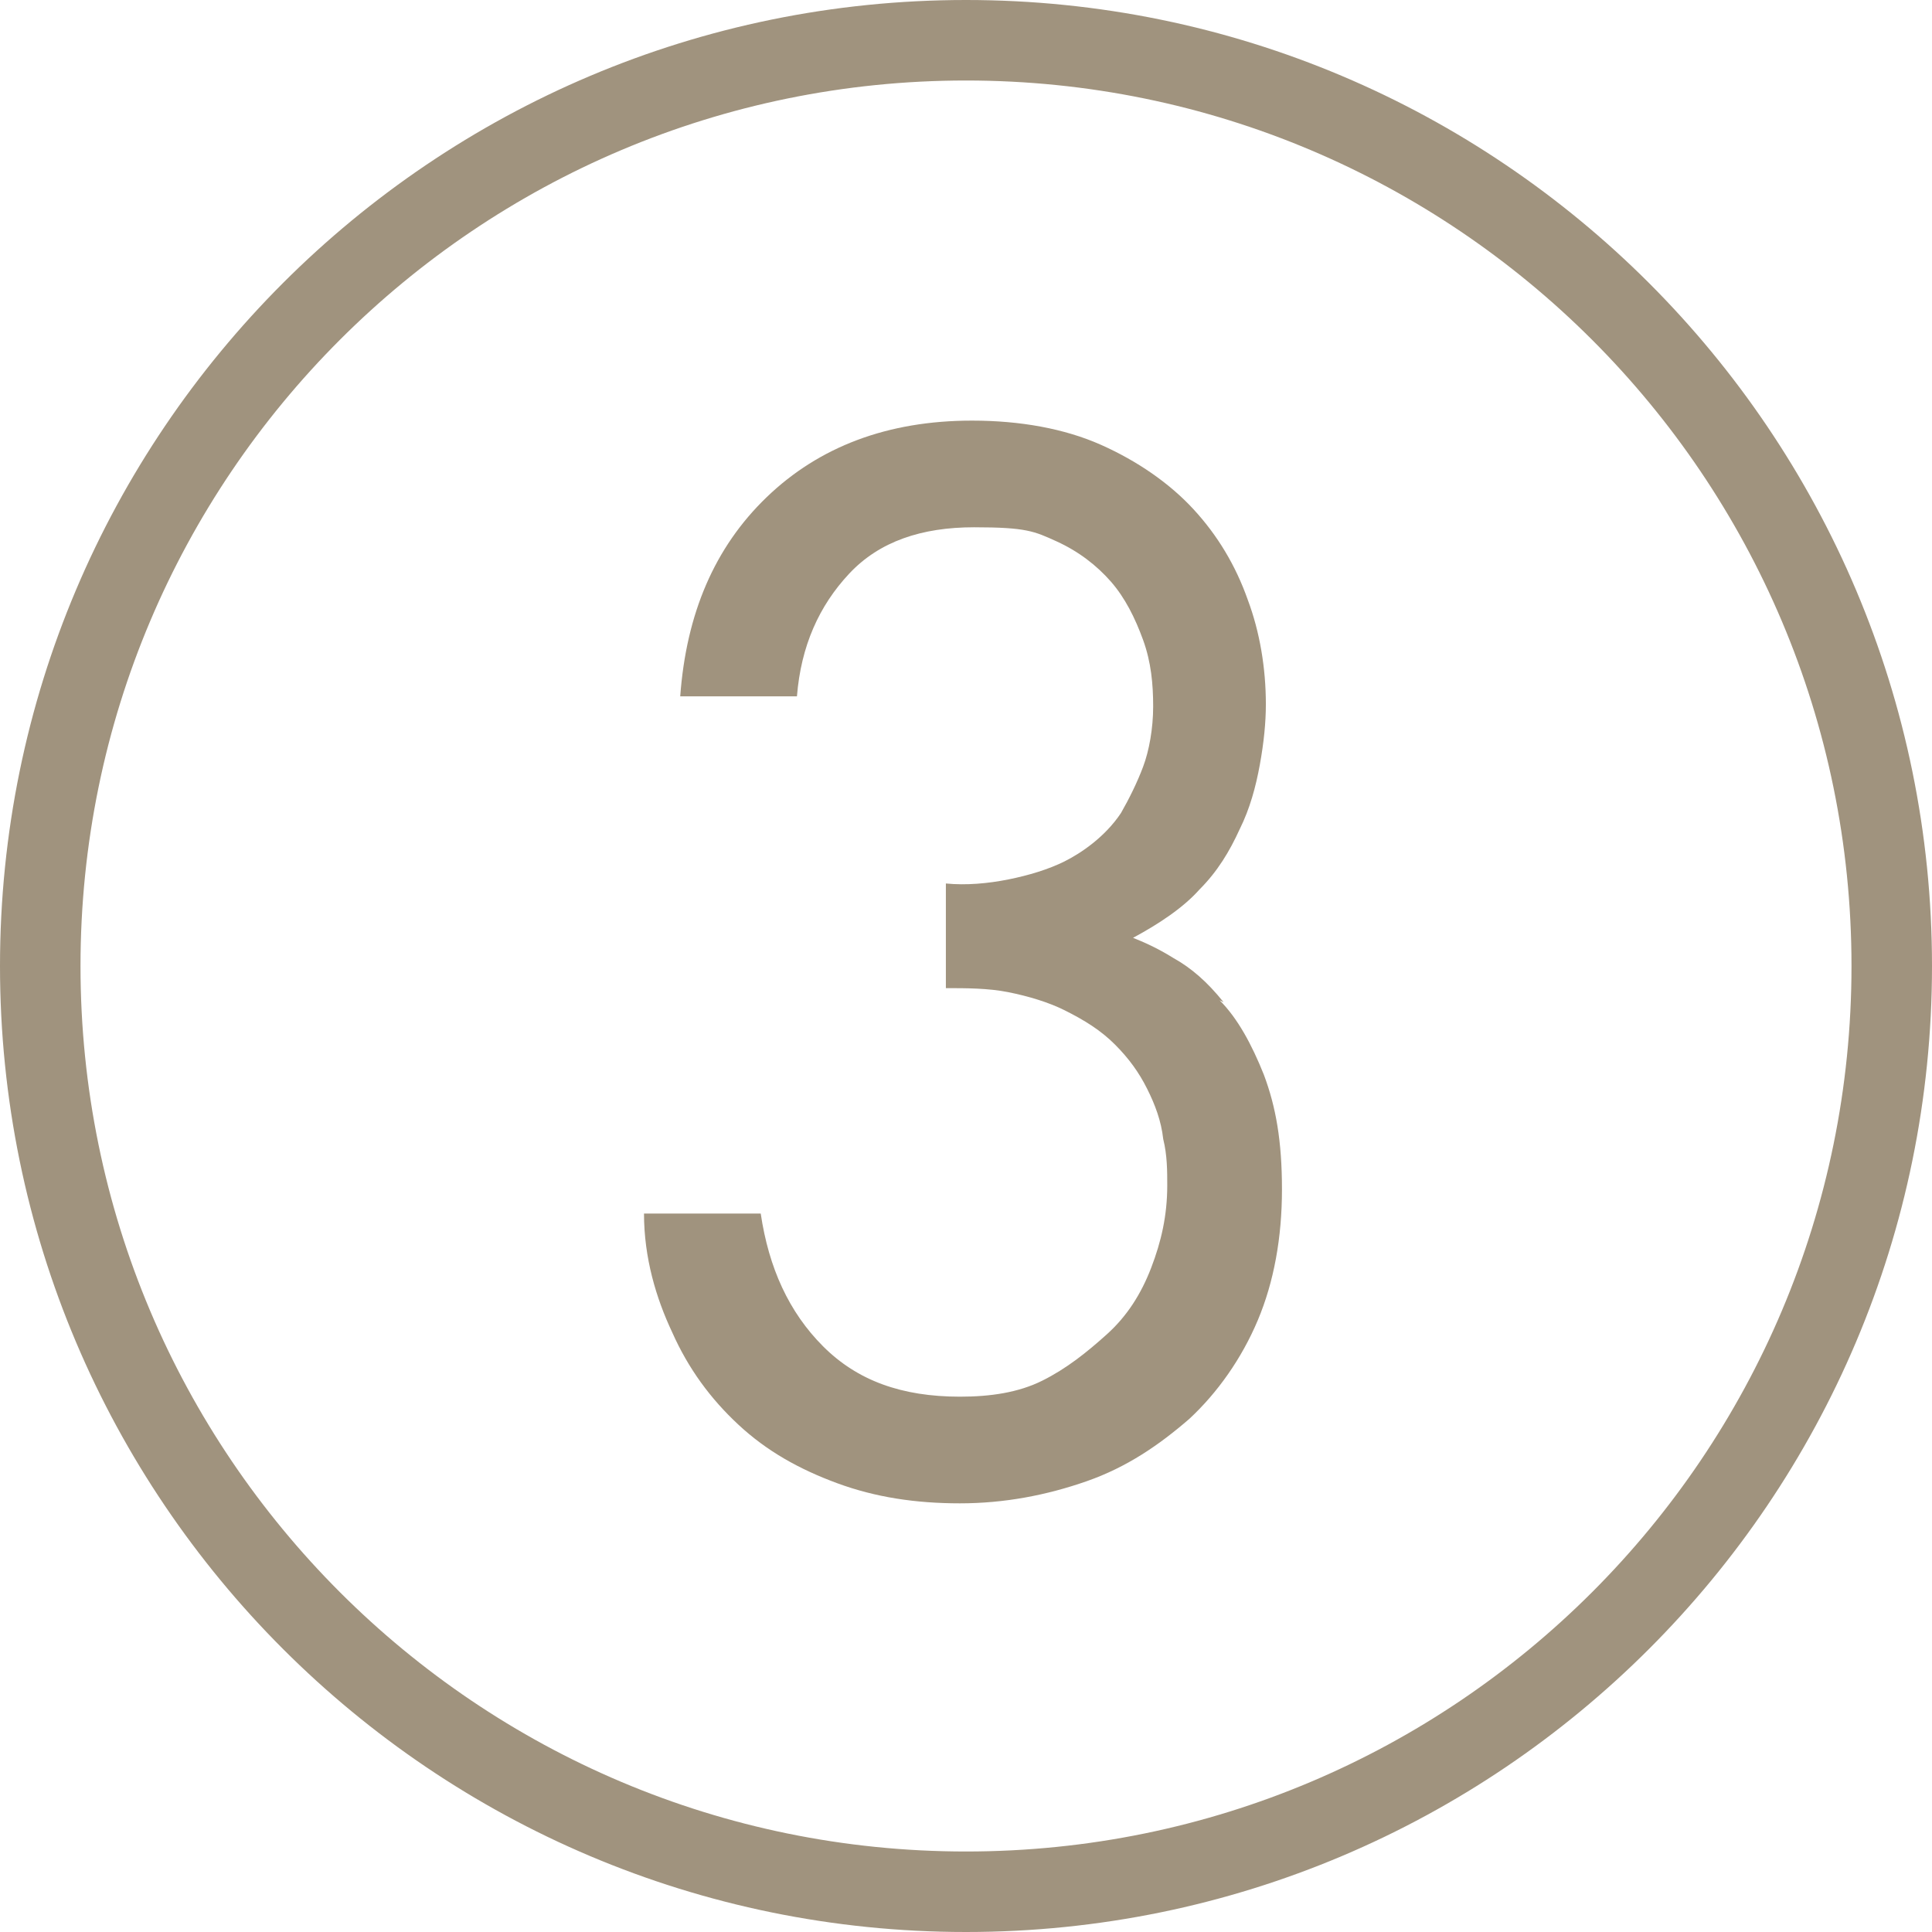
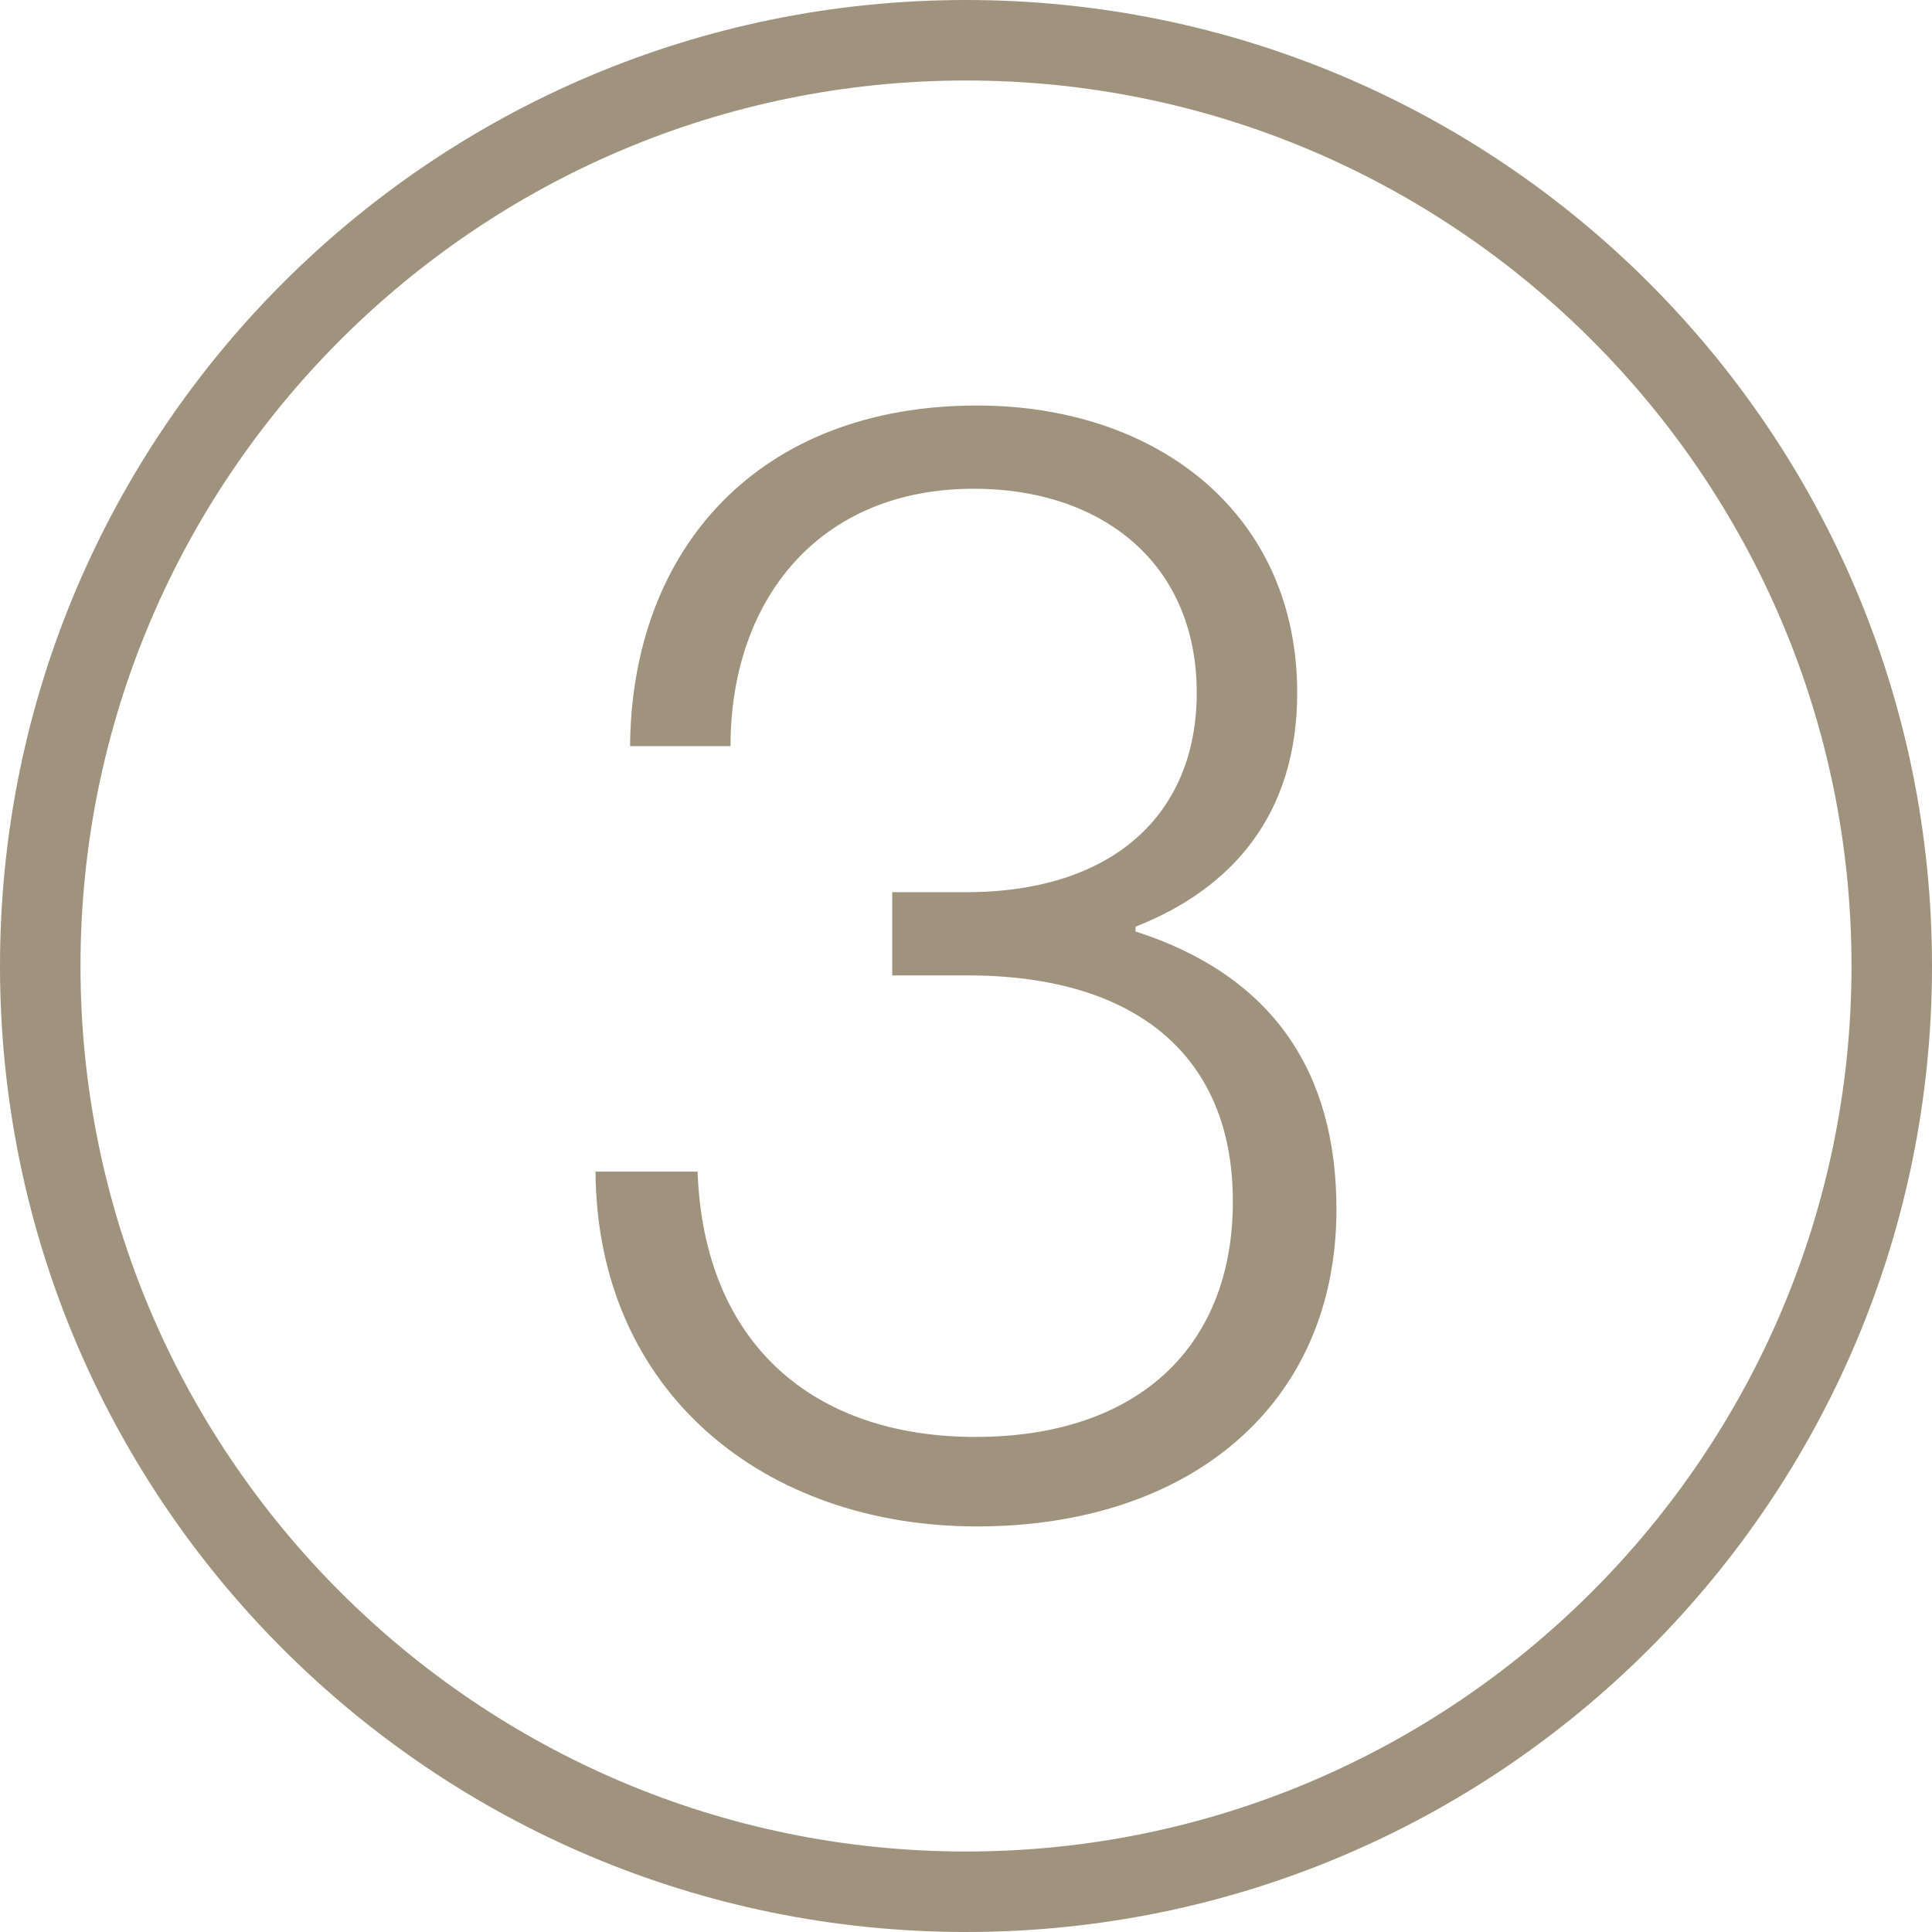
- <svg xmlns="http://www.w3.org/2000/svg" id="_圖層_2" version="1.1" viewBox="0 0 96 96">
+ <svg xmlns="http://www.w3.org/2000/svg" id="_圖層_2" data-name="圖層 2" viewBox="0 0 384 384">
  <defs>
    <style>
-       .st0 {
+       .cls-1 {
        fill: #a0937e;
      }
    </style>
  </defs>
-   <g id="_圖層_1-2">
+   <g id="_圖層_1-2" data-name="圖層 1">
    <g>
-       <path class="st0" d="M48,0C21.5,0,0,21.5,0,48s21.5,48,48,48,48-21.5,48-48S74.5,0,48,0ZM48,92c-24.3,0-44-19.7-44-44S23.7,4,48,4s44,19.7,44,44-19.7,44-44,44Z" />
-       <path class="st0" d="M60.8,49.8c-.8-1-1.6-1.7-2.5-2.2-.8-.5-1.5-.8-2-1,1.3-.7,2.5-1.5,3.3-2.4.9-.9,1.5-1.9,2-3,.5-1,.8-2.1,1-3.2s.3-2.1.3-3c0-1.8-.3-3.6-.9-5.2-.6-1.7-1.5-3.2-2.7-4.5s-2.8-2.4-4.6-3.2c-1.8-.8-4-1.2-6.4-1.2-4.2,0-7.6,1.3-10.2,3.8-2.6,2.5-4,5.8-4.3,9.9h5.8c.2-2.5,1.1-4.5,2.6-6.1,1.5-1.6,3.6-2.3,6.2-2.3s3,.2,4.1.7,2,1.2,2.7,2,1.2,1.8,1.6,2.9.5,2.2.5,3.3-.2,2.2-.5,3-.7,1.6-1.1,2.3c-.4.6-.9,1.1-1.4,1.5s-1,.7-1.4.9c-.8.4-1.8.7-2.8.9s-2.1.3-3.1.2v5.2c1,0,2.1,0,3.1.2,1,.2,2,.5,2.8.9,1,.5,1.8,1,2.5,1.7s1.2,1.4,1.6,2.2c.4.8.7,1.6.8,2.5.2.8.2,1.6.2,2.3,0,1.5-.3,2.8-.8,4.1-.5,1.3-1.2,2.4-2.2,3.3s-2,1.7-3.2,2.3-2.6.8-4.1.8c-2.9,0-5.1-.8-6.8-2.5-1.7-1.7-2.7-3.9-3.1-6.6h-5.8c0,2.2.6,4.2,1.4,5.9.8,1.8,1.9,3.3,3.3,4.6s3,2.2,4.9,2.9,3.9,1,6.1,1,4.3-.4,6.3-1.1c2-.7,3.6-1.8,5.1-3.1,1.4-1.3,2.6-3,3.4-4.9.8-1.9,1.2-4.1,1.2-6.5s-.3-4.1-.9-5.7c-.6-1.5-1.3-2.8-2.2-3.7h0Z" />
+       <path class="cls-1" d="M192,16c97.05,0,176,78.95,176,176s-78.95,176-176,176S16,289.05,16,192,94.95,16,192,16M192,0C85.96,0,0,85.96,0,192s85.96,192,192,192,192-85.96,192-192S298.04,0,192,0h0Z" />
+       <path class="cls-1" d="M118.37,232.87h20.28c1.25,34.32,23.09,52.73,55.22,52.73s51.17-17.79,51.17-46.8-19.35-44.93-52.73-44.93h-14.98v-16.54h14.66c29.33,0,45.87-15.6,45.87-39.63,0-25.9-19.03-40.56-44.3-40.56-30.89,0-48.36,22.15-48.36,51.17h-19.97c.31-39.31,25.58-67.71,68.95-67.71,35.88,0,63.65,21.53,63.65,57.1,0,24.34-13.1,39-32.14,46.49v.94c27.14,8.74,39.94,27.77,39.94,55.23,0,39-29.33,63.03-71.45,63.03s-75.51-26.52-75.82-70.51Z" />
    </g>
  </g>
</svg>
